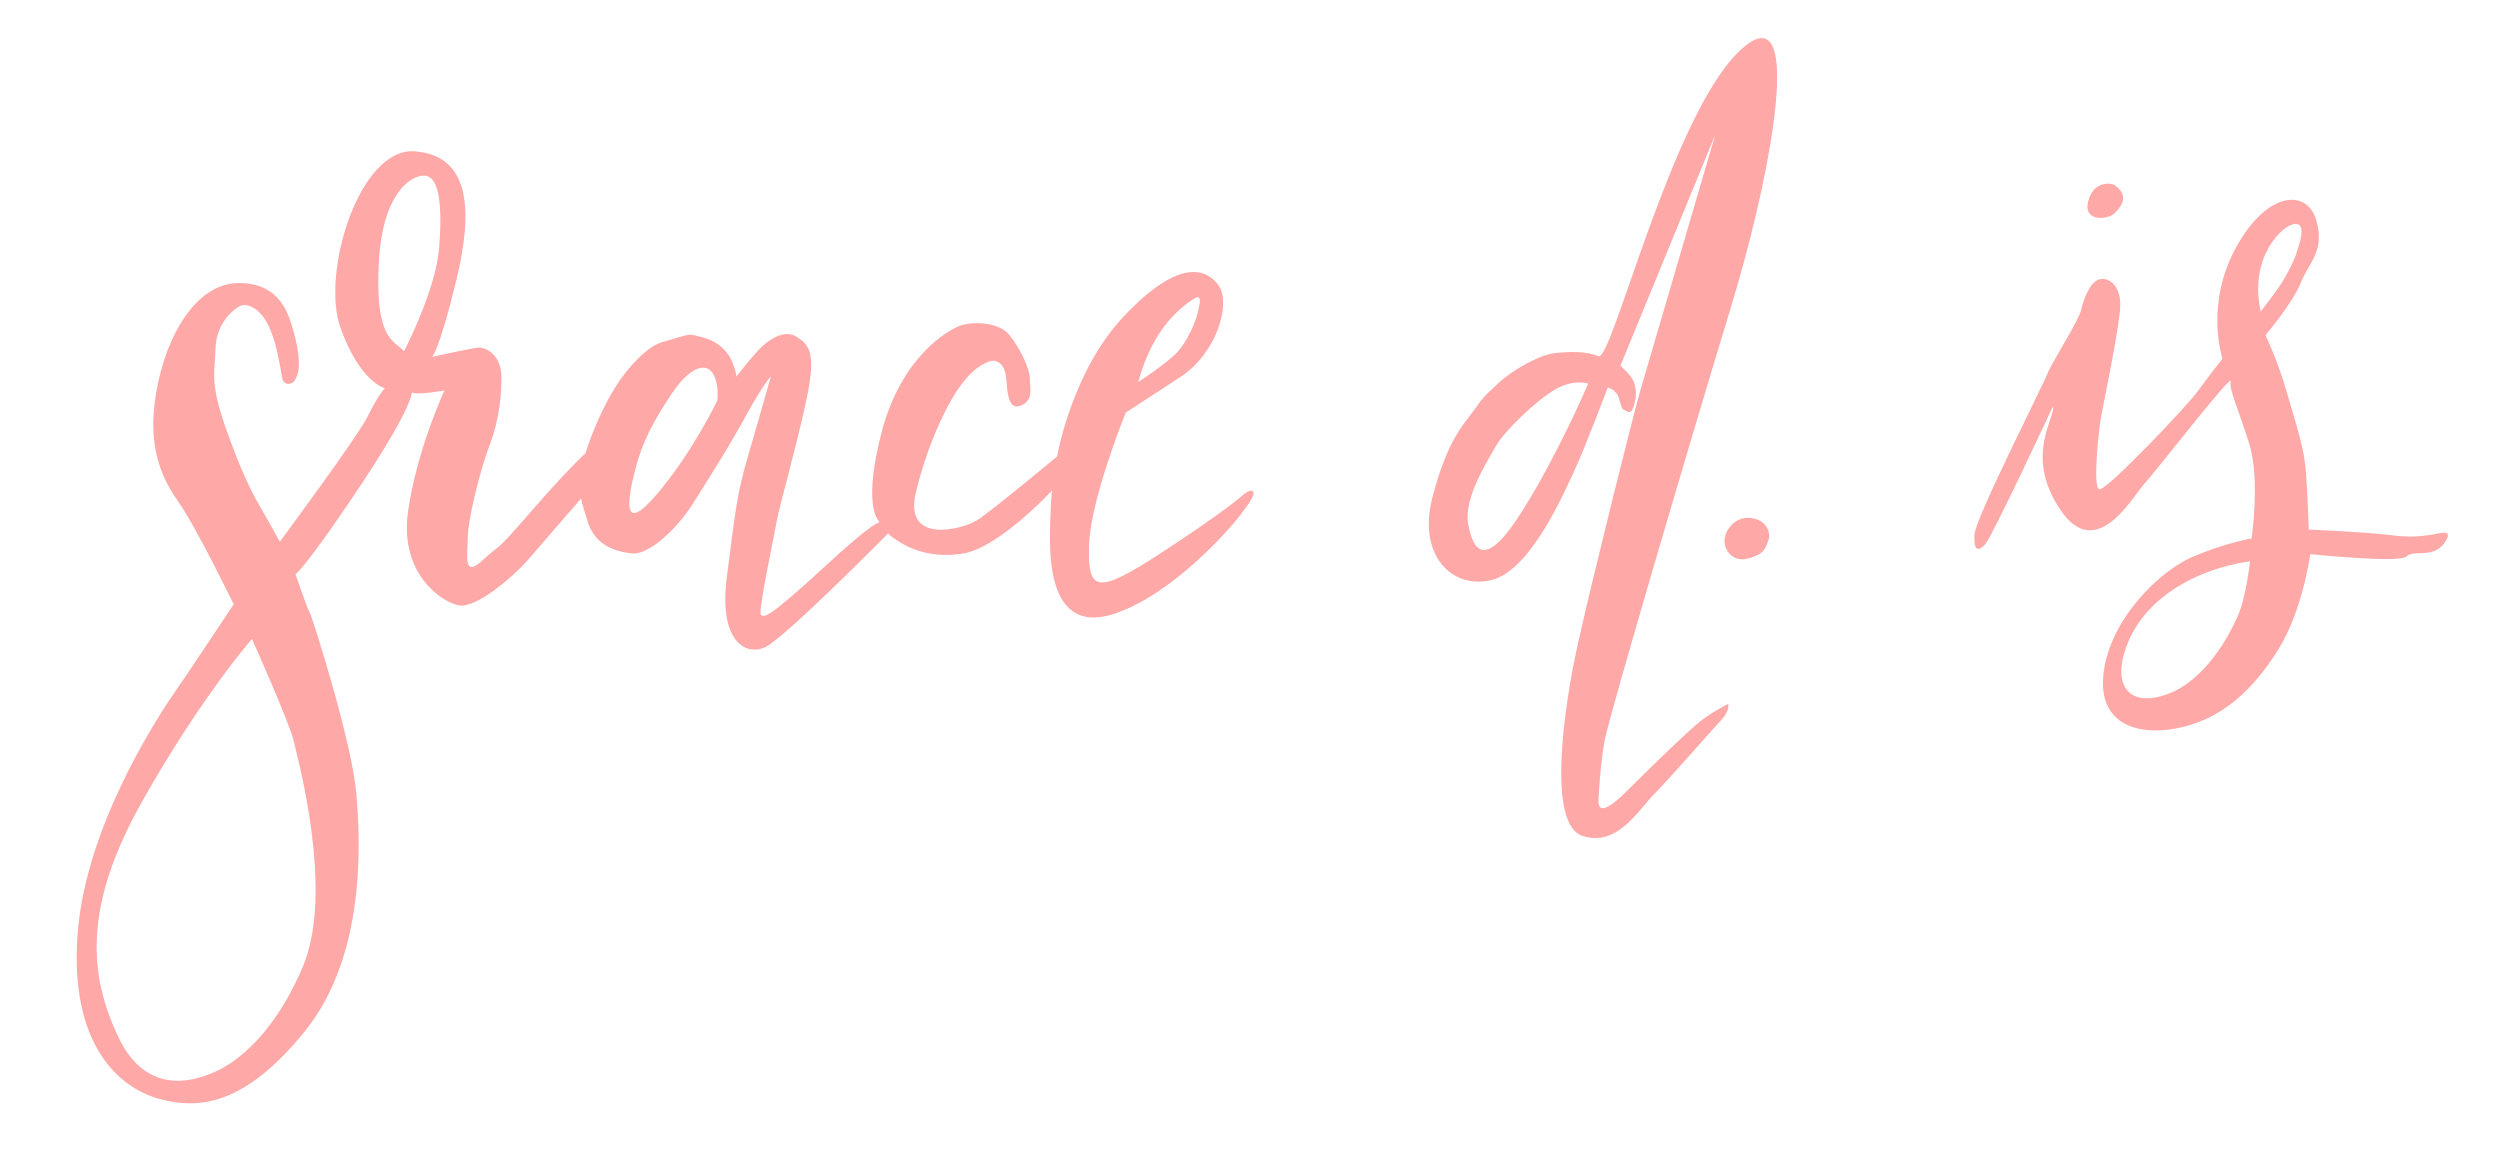
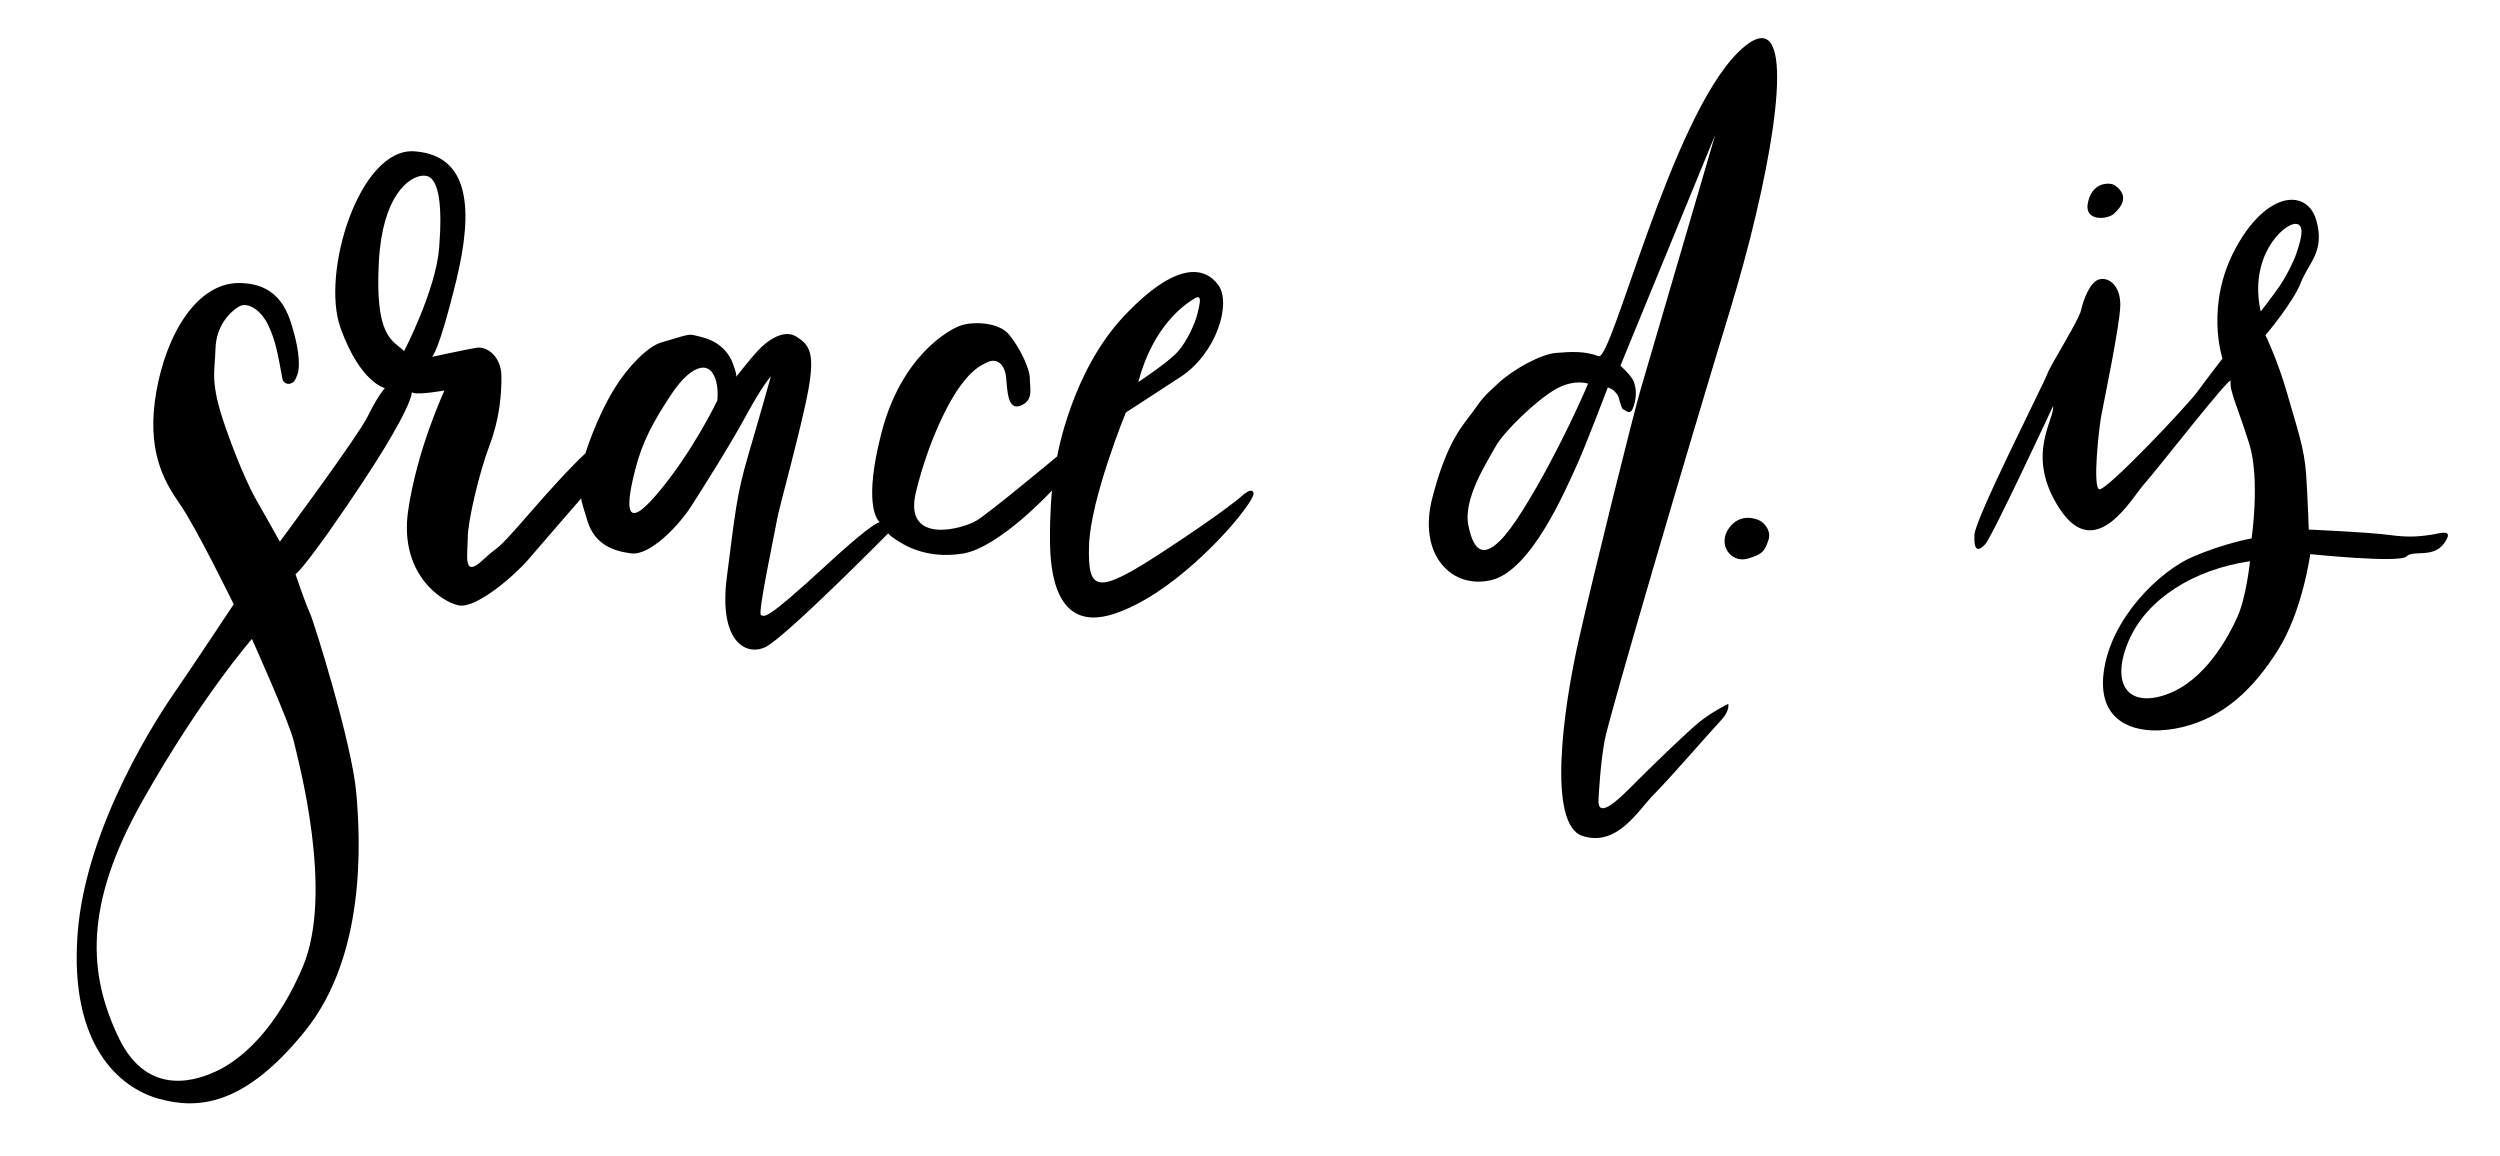
<svg xmlns="http://www.w3.org/2000/svg" height="100%" stroke-miterlimit="10" style="fill-rule:nonzero;clip-rule:evenodd;stroke-linecap:round;stroke-linejoin:round;" version="1.1" viewBox="0 0 1175 543" width="100%" xml:space="preserve">
  <defs />
  <g id="Layer-1">
-     <path d="M194.844 71.125C168.981 69.243 150.769 128.071 160 153.969C169.231 179.866 180.875 182.406 180.875 182.406C180.875 182.406 177.49 186.107 172.875 195.594C168.26 205.081 131.531 254.594 131.531 254.594C131.531 254.594 121.651 236.917 120.625 235.25C119.599 233.583 113.564 222.542 106 200.875C98.436 179.208 101.025 174.866 101.281 163.969C101.538 153.071 108.179 146.53 112.281 144.094C116.384 141.658 122.663 145.63 126.125 152.938C129.587 160.245 130.618 166.557 132.688 177.812C133.261 180.932 136.219 180.375 136.219 180.375C137.901 179.778 138.522 179.534 139.781 176.094C141.04 172.654 140.605 165.367 138.25 156.844C135.895 148.321 132.227 133.095 112.375 133.031C92.523 132.967 78.208 157.019 73.469 184.125C68.729 211.231 76.716 225.739 84.469 236.812C92.221 247.886 109.844 284 109.844 284C109.844 284 88.696 315.901 82.312 325.062C75.929 334.224 40.151 387.395 36.438 439.344C32.724 491.292 56.108 511.205 74.5 516.375C92.892 521.545 114.847 519.97 143.406 484.531C171.965 449.093 169.497 395.776 167.438 372.5C165.378 349.224 147.385 291.602 145.594 288C143.803 284.398 138.875 269.875 138.875 269.875C142.065 267.702 154.75 249.688 154.75 249.688C202.63 181.421 191.214 183.701 194.219 184.656C197.223 185.611 208.906 183.531 208.906 183.531C208.906 183.531 195.987 211.145 191.812 240.156C187.638 269.168 206.923 282.657 215.469 284.5C224.014 286.343 242.649 269.609 248.094 263.219C253.538 256.829 273.156 234.25 273.156 234.25C273.156 234.25 272.833 234.623 276.219 245.188C279.604 255.752 287.909 259.001 296.719 260.094C305.529 261.187 319.06 247.065 325.031 237.688C331.002 228.31 342.931 209.558 350.75 195.156C358.569 180.755 362.312 176.906 362.312 176.906C362.312 176.906 357.562 193.931 351.812 213.469C346.063 233.006 345.538 241.071 341.625 271.188C337.712 301.304 350.407 308.409 359.562 304.219C368.718 300.029 417.469 250.656 417.469 250.656C417.469 250.656 417.77 251.517 421.344 253.812C424.918 256.108 435.156 262.865 452.344 260.219C469.531 257.572 494.438 230.531 494.438 230.531C494.438 230.531 493.349 240.781 493.5 254.5C493.651 268.219 495.885 297.432 523.312 288.594C550.739 279.755 577.557 249.068 582.5 242.656C587.443 236.245 590.049 232.371 588.875 231.031C587.701 229.692 584.562 232.344 584.562 232.344C584.562 232.344 577.393 239.177 546.406 259.438C515.419 279.698 511.248 278.219 511.844 256.469C512.44 234.718 529.125 193.906 529.125 193.906C529.125 193.906 537.767 188.243 554.75 177.219C571.733 166.194 578.882 142.641 572.625 134C566.368 125.359 552.98 122.374 528.25 148.594C503.52 174.814 496.875 214.5 496.875 214.5C496.875 214.5 465.79 240.416 459.156 244.562C452.522 248.709 424.312 256.386 430.531 231.094C436.751 205.801 446.505 187.748 451.688 180.906C456.87 174.065 460.197 171.991 464.344 170.125C468.49 168.259 472.222 171.175 472.844 177.188C473.466 183.2 473.468 193.144 479.688 190.656C485.907 188.169 484.031 182.768 484.031 178C484.031 173.232 479.257 163.293 474.281 157.281C469.306 151.269 457.285 151.072 451.688 152.938C446.09 154.803 423.485 167.243 414.156 203.938C406.099 235.629 411.69 243.71 413.438 245.438C411.623 245.837 405.878 249.48 388.062 265.906C358.831 292.857 359.511 289.49 357.688 289.125C355.864 288.76 364.489 248.866 365.219 244.125C365.948 239.384 377.024 199.761 380.062 182.5C383.101 165.239 380.053 161.834 374.219 158.188C368.384 154.541 360.626 160.009 356.25 164.75C352.025 169.327 346.428 176.579 346.031 177.094C346.188 176.641 346.109 175.326 344.438 170.844C341.763 163.672 335.696 159.771 329.375 158.312C323.054 156.854 326.066 156.471 310.75 160.969C304.479 162.81 295.142 172.298 288.938 182.375C279.989 196.909 275.156 213.094 275.156 213.094C275.156 213.094 267.867 219.386 249.312 240.75C230.758 262.114 236.18 254.599 226.781 263.344C217.383 272.088 219.847 260.56 219.844 252.75C219.841 244.94 225.26 222.026 230.031 209.469C234.802 196.911 235.78 185.333 235.656 176.562C235.533 167.792 229.069 162.566 223.812 163.469C218.556 164.372 203.062 167.719 203.062 167.719C203.062 167.719 206.221 165.61 214.438 131.875C222.654 98.14 220.707 73.007 194.844 71.125ZM198.75 82.562C199.685 82.505 200.481 82.623 201.125 82.875C206.279 84.892 207.975 96.525 206.406 116.469C204.838 136.413 189.938 165 189.938 165C184.559 159.846 176.158 158.724 178.062 123.094C179.729 91.917 192.204 82.964 198.75 82.562ZM563.219 139.719C564.58 140.009 563.79 143.24 562.938 146.906C561.801 151.795 558.017 160.34 553.469 165.375C548.921 170.41 534.969 179.594 534.969 179.594C542.126 152.723 557.003 143.075 561.062 140.5C562.077 139.856 562.765 139.622 563.219 139.719ZM329.312 172.906C331.594 172.486 333.484 173.289 334.781 175.156C338.239 180.136 337.125 188.281 337.125 188.281C337.125 188.281 325.501 212.626 308.625 232.406C291.749 252.187 295.211 233.922 298.531 220.781C301.851 207.64 307.107 198.088 315.406 185.5C320.593 177.633 325.51 173.607 329.312 172.906ZM118.406 300.312C118.406 300.312 136.11 339.682 138.094 348.469C140.078 357.256 157.241 419.478 142.219 454.625C127.196 489.772 107.911 500.68 101.25 503.656C94.589 506.632 69.922 517.276 55.75 487.656C41.578 458.036 39.177 425.723 66.812 376.688C94.448 327.652 118.406 300.312 118.406 300.312Z" fill="#ffa8a8" fill-rule="evenodd" opacity="1" stroke="none" />
-     <path d="M828.438 17.938C825.587 17.714 821.742 19.787 816.781 24.719C785.035 56.284 757.623 169.828 751.344 167.406C745.065 164.985 738.399 165.251 731.281 165.875C724.163 166.499 711.489 173.389 704.281 180.031C697.074 186.673 697.031 186.832 692.438 193.25C687.844 199.668 680.329 206.547 673.219 233.875C666.108 261.202 682.751 277.359 701.344 272.531C719.936 267.703 735.917 229.799 740.344 220.344C744.77 210.888 755.688 182.062 755.688 182.062C759.478 183.647 758.71 184.086 759.906 185.125C761.103 186.163 761.679 192.039 763.062 192.5C764.446 192.961 766.401 195.7 767.875 190.781C769.349 185.862 768.988 182.566 767.906 179.5C766.824 176.434 761.594 171.906 761.594 171.906L806.156 63.344C806.156 63.344 774.035 173.007 770.969 183.469C767.902 193.93 749.333 268.234 741.938 301.062C734.542 333.89 727.305 387.464 743.719 392.875C760.133 398.286 770.073 380.614 777.469 373.219C784.864 365.823 804.515 343.103 808.844 338.594C813.173 334.084 812.281 330.812 812.281 330.812C812.281 330.813 804.522 334.623 798.75 339.312C792.978 344.002 778.74 357.698 765.031 371.406C751.323 385.115 751.132 378.809 751.312 375.562C751.493 372.316 752.203 358.791 754.188 347.969C756.172 337.146 792.781 212.491 813.344 145.031C830.693 88.112 843.832 19.146 828.438 17.938ZM742 179.75C744.758 179.707 746.406 180.312 746.406 180.312C746.406 180.313 733.366 211.448 715.75 239.719C698.134 267.989 692.523 259.148 690.094 246.719C687.664 234.29 699.021 216.975 702.906 209.906C706.791 202.838 721.96 188.245 730.906 183.062C735.379 180.471 739.241 179.793 742 179.75ZM821.562 243.375C818.804 243.375 815.36 244.371 812.594 248.25C807.06 256.008 813.578 264.704 821.281 262.594C828.985 260.483 829.55 258.341 831.156 253.875C832.762 249.409 828.88 245.199 826.406 244.375C826.406 244.375 824.321 243.375 821.562 243.375Z" fill="#ffa8a8" fill-rule="evenodd" opacity="1" stroke="none" />
-     <path d="M1075.72 93.969C1068.26 94.759 1058.94 101.643 1050.88 116.406C1036.13 143.403 1044.56 168.531 1044.56 168.531C1044.56 168.531 1037.98 176.977 1032.91 183.938C1027.83 190.898 989.646 231.188 986.594 229.969C983.541 228.749 986.371 201.61 987.75 194.531C989.129 187.453 996.255 152.944 996.531 143.875C996.808 134.806 991.636 130.278 986.969 131.219C982.301 132.16 979.207 140.892 978.094 145.812C976.981 150.733 963.8 171.358 962.25 175.719C960.7 180.079 928.445 243.519 928 251.219C927.556 258.919 929.674 259.377 932.969 255.906C936.263 252.435 964.938 190.875 964.938 190.875C965.988 196.869 951.341 214.074 968.25 239.438C985.159 264.801 1002.09 233.71 1007.81 227.438C1013.54 221.165 1049.26 175.065 1048.44 179.156C1047.62 183.247 1051.97 191.989 1057.16 208.625C1062.34 225.261 1058.25 253.062 1058.25 253.062C1058.25 253.063 1045.8 255.173 1030.53 261.719C1015.26 268.264 991.992 290.426 988.719 316.062C985.446 341.699 1006.72 346.355 1025.81 341.719C1044.9 337.082 1058.8 324.264 1070.53 305.719C1082.26 287.173 1085.81 260.438 1085.81 260.438C1085.81 260.438 1127.79 264.804 1131.06 261.531C1134.34 258.259 1143.63 262.614 1148.81 255.25C1153.99 247.886 1146.33 250.892 1141.97 251.438C1137.61 251.983 1133 252.801 1122.91 251.438C1112.82 250.074 1085.12 248.906 1085.12 248.906C1085.12 248.906 1084.71 235.605 1083.88 222.938C1083.04 210.27 1079.33 200.305 1074.97 184.938C1070.61 169.57 1064.78 157.531 1064.78 157.531C1064.78 157.531 1077.67 142.365 1081.41 132.812C1085.14 123.26 1092.81 118.275 1088.66 103.531C1087.1 98.002 1083.49 94.627 1078.78 94C1077.8 93.869 1076.78 93.856 1075.72 93.969ZM1078.78 105.219C1084.55 105.087 1080.21 116.122 1079.25 119.25C1078.29 122.378 1074.2 130.594 1070.81 135.344C1067.43 140.093 1062.53 146.406 1062.53 146.406C1056.85 120.681 1073.01 105.351 1078.78 105.219ZM1057.5 263.781C1057.5 263.781 1055.8 280.544 1051.62 289.844C1047.45 299.143 1036.46 319.947 1018.22 326.406C999.973 332.866 991.963 321.365 1000.38 301.438C1008.79 281.51 1031.06 267.63 1057.5 263.781ZM993.818 86.971C992.521 86.061 983.997 84.642 981.465 94.565C978.934 104.487 990.634 103.181 993.571 100.446C996.507 97.712 1001.46 92.333 993.818 86.971Z" fill="#ffa8a8" fill-rule="evenodd" opacity="1" stroke="none" />
+     <path d="M194.844 71.125C168.981 69.243 150.769 128.071 160 153.969C169.231 179.866 180.875 182.406 180.875 182.406C180.875 182.406 177.49 186.107 172.875 195.594C168.26 205.081 131.531 254.594 131.531 254.594C131.531 254.594 121.651 236.917 120.625 235.25C119.599 233.583 113.564 222.542 106 200.875C98.436 179.208 101.025 174.866 101.281 163.969C101.538 153.071 108.179 146.53 112.281 144.094C116.384 141.658 122.663 145.63 126.125 152.938C129.587 160.245 130.618 166.557 132.688 177.812C133.261 180.932 136.219 180.375 136.219 180.375C137.901 179.778 138.522 179.534 139.781 176.094C141.04 172.654 140.605 165.367 138.25 156.844C135.895 148.321 132.227 133.095 112.375 133.031C92.523 132.967 78.208 157.019 73.469 184.125C68.729 211.231 76.716 225.739 84.469 236.812C92.221 247.886 109.844 284 109.844 284C109.844 284 88.696 315.901 82.312 325.062C75.929 334.224 40.151 387.395 36.438 439.344C32.724 491.292 56.108 511.205 74.5 516.375C92.892 521.545 114.847 519.97 143.406 484.531C171.965 449.093 169.497 395.776 167.438 372.5C165.378 349.224 147.385 291.602 145.594 288C143.803 284.398 138.875 269.875 138.875 269.875C142.065 267.702 154.75 249.688 154.75 249.688C202.63 181.421 191.214 183.701 194.219 184.656C197.223 185.611 208.906 183.531 208.906 183.531C208.906 183.531 195.987 211.145 191.812 240.156C187.638 269.168 206.923 282.657 215.469 284.5C224.014 286.343 242.649 269.609 248.094 263.219C253.538 256.829 273.156 234.25 273.156 234.25C273.156 234.25 272.833 234.623 276.219 245.188C279.604 255.752 287.909 259.001 296.719 260.094C305.529 261.187 319.06 247.065 325.031 237.688C331.002 228.31 342.931 209.558 350.75 195.156C358.569 180.755 362.312 176.906 362.312 176.906C362.312 176.906 357.562 193.931 351.812 213.469C346.063 233.006 345.538 241.071 341.625 271.188C337.712 301.304 350.407 308.409 359.562 304.219C368.718 300.029 417.469 250.656 417.469 250.656C417.469 250.656 417.77 251.517 421.344 253.812C424.918 256.108 435.156 262.865 452.344 260.219C469.531 257.572 494.438 230.531 494.438 230.531C494.438 230.531 493.349 240.781 493.5 254.5C493.651 268.219 495.885 297.432 523.312 288.594C550.739 279.755 577.557 249.068 582.5 242.656C587.443 236.245 590.049 232.371 588.875 231.031C587.701 229.692 584.562 232.344 584.562 232.344C584.562 232.344 577.393 239.177 546.406 259.438C515.419 279.698 511.248 278.219 511.844 256.469C512.44 234.718 529.125 193.906 529.125 193.906C529.125 193.906 537.767 188.243 554.75 177.219C571.733 166.194 578.882 142.641 572.625 134C566.368 125.359 552.98 122.374 528.25 148.594C503.52 174.814 496.875 214.5 496.875 214.5C496.875 214.5 465.79 240.416 459.156 244.562C452.522 248.709 424.312 256.386 430.531 231.094C436.751 205.801 446.505 187.748 451.688 180.906C456.87 174.065 460.197 171.991 464.344 170.125C468.49 168.259 472.222 171.175 472.844 177.188C473.466 183.2 473.468 193.144 479.688 190.656C485.907 188.169 484.031 182.768 484.031 178C484.031 173.232 479.257 163.293 474.281 157.281C469.306 151.269 457.285 151.072 451.688 152.938C446.09 154.803 423.485 167.243 414.156 203.938C406.099 235.629 411.69 243.71 413.438 245.438C411.623 245.837 405.878 249.48 388.062 265.906C358.831 292.857 359.511 289.49 357.688 289.125C355.864 288.76 364.489 248.866 365.219 244.125C365.948 239.384 377.024 199.761 380.062 182.5C383.101 165.239 380.053 161.834 374.219 158.188C368.384 154.541 360.626 160.009 356.25 164.75C352.025 169.327 346.428 176.579 346.031 177.094C346.188 176.641 346.109 175.326 344.438 170.844C341.763 163.672 335.696 159.771 329.375 158.312C323.054 156.854 326.066 156.471 310.75 160.969C304.479 162.81 295.142 172.298 288.938 182.375C279.989 196.909 275.156 213.094 275.156 213.094C275.156 213.094 267.867 219.386 249.312 240.75C230.758 262.114 236.18 254.599 226.781 263.344C217.383 272.088 219.847 260.56 219.844 252.75C219.841 244.94 225.26 222.026 230.031 209.469C234.802 196.911 235.78 185.333 235.656 176.562C235.533 167.792 229.069 162.566 223.812 163.469C218.556 164.372 203.062 167.719 203.062 167.719C203.062 167.719 206.221 165.61 214.438 131.875C222.654 98.14 220.707 73.007 194.844 71.125ZM198.75 82.562C199.685 82.505 200.481 82.623 201.125 82.875C206.279 84.892 207.975 96.525 206.406 116.469C204.838 136.413 189.938 165 189.938 165C184.559 159.846 176.158 158.724 178.062 123.094C179.729 91.917 192.204 82.964 198.75 82.562ZM563.219 139.719C564.58 140.009 563.79 143.24 562.938 146.906C561.801 151.795 558.017 160.34 553.469 165.375C548.921 170.41 534.969 179.594 534.969 179.594C542.126 152.723 557.003 143.075 561.062 140.5C562.077 139.856 562.765 139.622 563.219 139.719ZM329.312 172.906C331.594 172.486 333.484 173.289 334.781 175.156C338.239 180.136 337.125 188.281 337.125 188.281C337.125 188.281 325.501 212.626 308.625 232.406C291.749 252.187 295.211 233.922 298.531 220.781C301.851 207.64 307.107 198.088 315.406 185.5C320.593 177.633 325.51 173.607 329.312 172.906ZM118.406 300.312C118.406 300.312 136.11 339.682 138.094 348.469C140.078 357.256 157.241 419.478 142.219 454.625C127.196 489.772 107.911 500.68 101.25 503.656C94.589 506.632 69.922 517.276 55.75 487.656C41.578 458.036 39.177 425.723 66.812 376.688C94.448 327.652 118.406 300.312 118.406 300.312Z" fill="#31313" fill-rule="evenodd" opacity="1" stroke="none" />
+     <path d="M828.438 17.938C825.587 17.714 821.742 19.787 816.781 24.719C785.035 56.284 757.623 169.828 751.344 167.406C745.065 164.985 738.399 165.251 731.281 165.875C724.163 166.499 711.489 173.389 704.281 180.031C697.074 186.673 697.031 186.832 692.438 193.25C687.844 199.668 680.329 206.547 673.219 233.875C666.108 261.202 682.751 277.359 701.344 272.531C719.936 267.703 735.917 229.799 740.344 220.344C744.77 210.888 755.688 182.062 755.688 182.062C759.478 183.647 758.71 184.086 759.906 185.125C761.103 186.163 761.679 192.039 763.062 192.5C764.446 192.961 766.401 195.7 767.875 190.781C769.349 185.862 768.988 182.566 767.906 179.5C766.824 176.434 761.594 171.906 761.594 171.906L806.156 63.344C806.156 63.344 774.035 173.007 770.969 183.469C767.902 193.93 749.333 268.234 741.938 301.062C734.542 333.89 727.305 387.464 743.719 392.875C760.133 398.286 770.073 380.614 777.469 373.219C784.864 365.823 804.515 343.103 808.844 338.594C813.173 334.084 812.281 330.812 812.281 330.812C812.281 330.813 804.522 334.623 798.75 339.312C792.978 344.002 778.74 357.698 765.031 371.406C751.323 385.115 751.132 378.809 751.312 375.562C751.493 372.316 752.203 358.791 754.188 347.969C756.172 337.146 792.781 212.491 813.344 145.031C830.693 88.112 843.832 19.146 828.438 17.938ZM742 179.75C744.758 179.707 746.406 180.312 746.406 180.312C746.406 180.313 733.366 211.448 715.75 239.719C698.134 267.989 692.523 259.148 690.094 246.719C687.664 234.29 699.021 216.975 702.906 209.906C706.791 202.838 721.96 188.245 730.906 183.062C735.379 180.471 739.241 179.793 742 179.75ZM821.562 243.375C818.804 243.375 815.36 244.371 812.594 248.25C807.06 256.008 813.578 264.704 821.281 262.594C828.985 260.483 829.55 258.341 831.156 253.875C832.762 249.409 828.88 245.199 826.406 244.375C826.406 244.375 824.321 243.375 821.562 243.375Z" fill="#31313" fill-rule="evenodd" opacity="1" stroke="none" />
+     <path d="M1075.72 93.969C1068.26 94.759 1058.94 101.643 1050.88 116.406C1036.13 143.403 1044.56 168.531 1044.56 168.531C1044.56 168.531 1037.98 176.977 1032.91 183.938C1027.83 190.898 989.646 231.188 986.594 229.969C983.541 228.749 986.371 201.61 987.75 194.531C989.129 187.453 996.255 152.944 996.531 143.875C996.808 134.806 991.636 130.278 986.969 131.219C982.301 132.16 979.207 140.892 978.094 145.812C976.981 150.733 963.8 171.358 962.25 175.719C960.7 180.079 928.445 243.519 928 251.219C927.556 258.919 929.674 259.377 932.969 255.906C936.263 252.435 964.938 190.875 964.938 190.875C965.988 196.869 951.341 214.074 968.25 239.438C985.159 264.801 1002.09 233.71 1007.81 227.438C1013.54 221.165 1049.26 175.065 1048.44 179.156C1047.62 183.247 1051.97 191.989 1057.16 208.625C1062.34 225.261 1058.25 253.062 1058.25 253.062C1058.25 253.063 1045.8 255.173 1030.53 261.719C1015.26 268.264 991.992 290.426 988.719 316.062C985.446 341.699 1006.72 346.355 1025.81 341.719C1044.9 337.082 1058.8 324.264 1070.53 305.719C1082.26 287.173 1085.81 260.438 1085.81 260.438C1085.81 260.438 1127.79 264.804 1131.06 261.531C1134.34 258.259 1143.63 262.614 1148.81 255.25C1153.99 247.886 1146.33 250.892 1141.97 251.438C1137.61 251.983 1133 252.801 1122.91 251.438C1112.82 250.074 1085.12 248.906 1085.12 248.906C1085.12 248.906 1084.71 235.605 1083.88 222.938C1083.04 210.27 1079.33 200.305 1074.97 184.938C1070.61 169.57 1064.78 157.531 1064.78 157.531C1064.78 157.531 1077.67 142.365 1081.41 132.812C1085.14 123.26 1092.81 118.275 1088.66 103.531C1087.1 98.002 1083.49 94.627 1078.78 94C1077.8 93.869 1076.78 93.856 1075.72 93.969ZM1078.78 105.219C1084.55 105.087 1080.21 116.122 1079.25 119.25C1078.29 122.378 1074.2 130.594 1070.81 135.344C1067.43 140.093 1062.53 146.406 1062.53 146.406C1056.85 120.681 1073.01 105.351 1078.78 105.219ZM1057.5 263.781C1057.5 263.781 1055.8 280.544 1051.62 289.844C1047.45 299.143 1036.46 319.947 1018.22 326.406C999.973 332.866 991.963 321.365 1000.38 301.438C1008.79 281.51 1031.06 267.63 1057.5 263.781ZM993.818 86.971C992.521 86.061 983.997 84.642 981.465 94.565C978.934 104.487 990.634 103.181 993.571 100.446C996.507 97.712 1001.46 92.333 993.818 86.971Z" fill="#31313" fill-rule="evenodd" opacity="1" stroke="none" />
  </g>
</svg>
